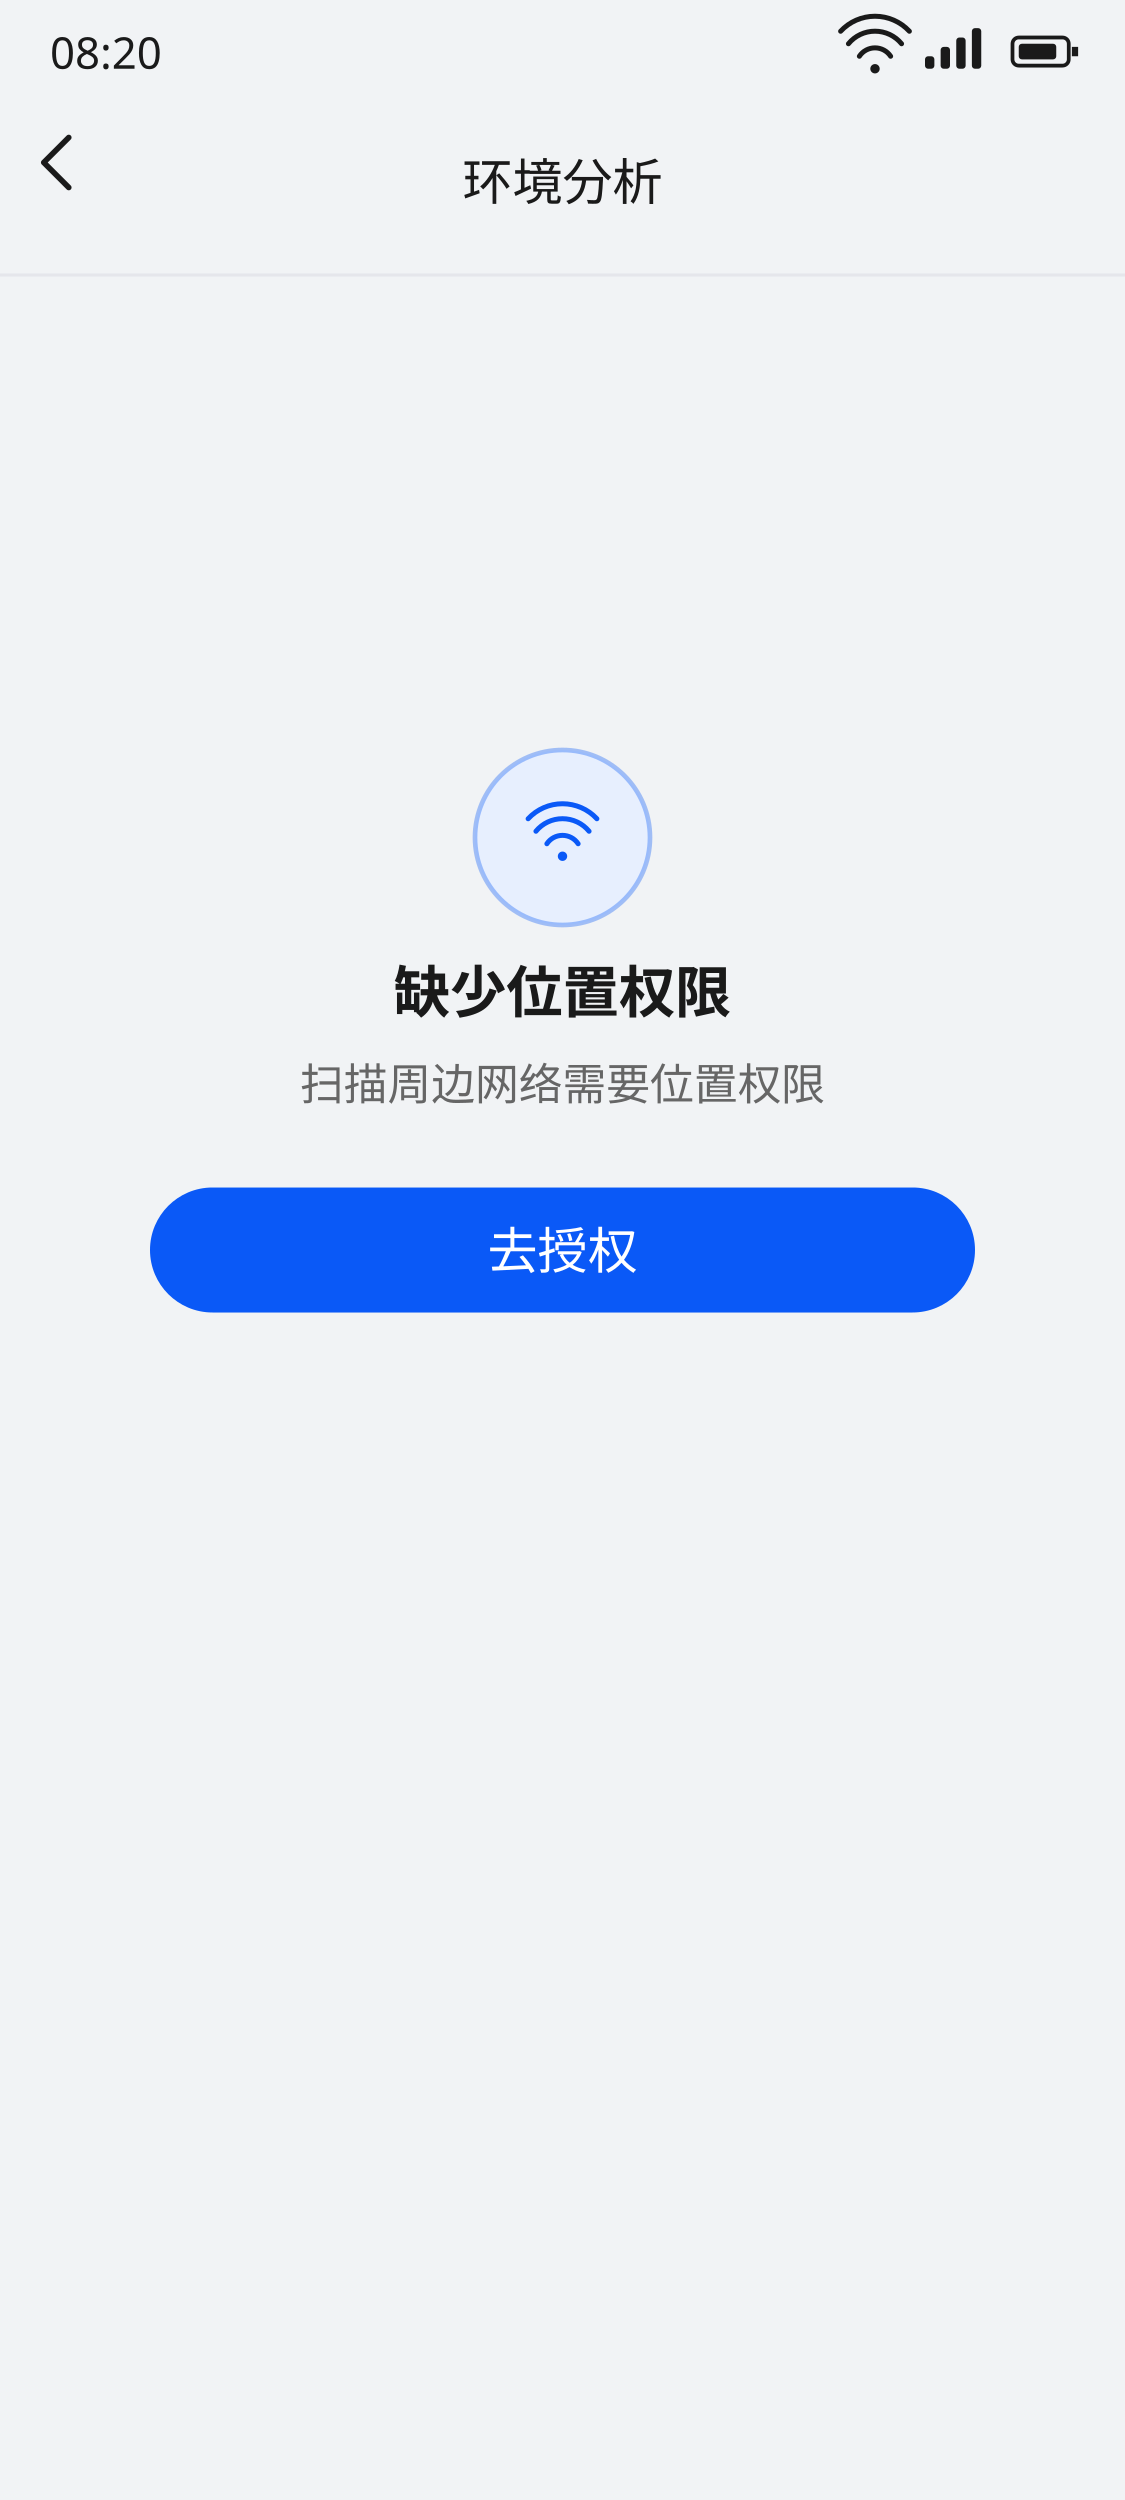
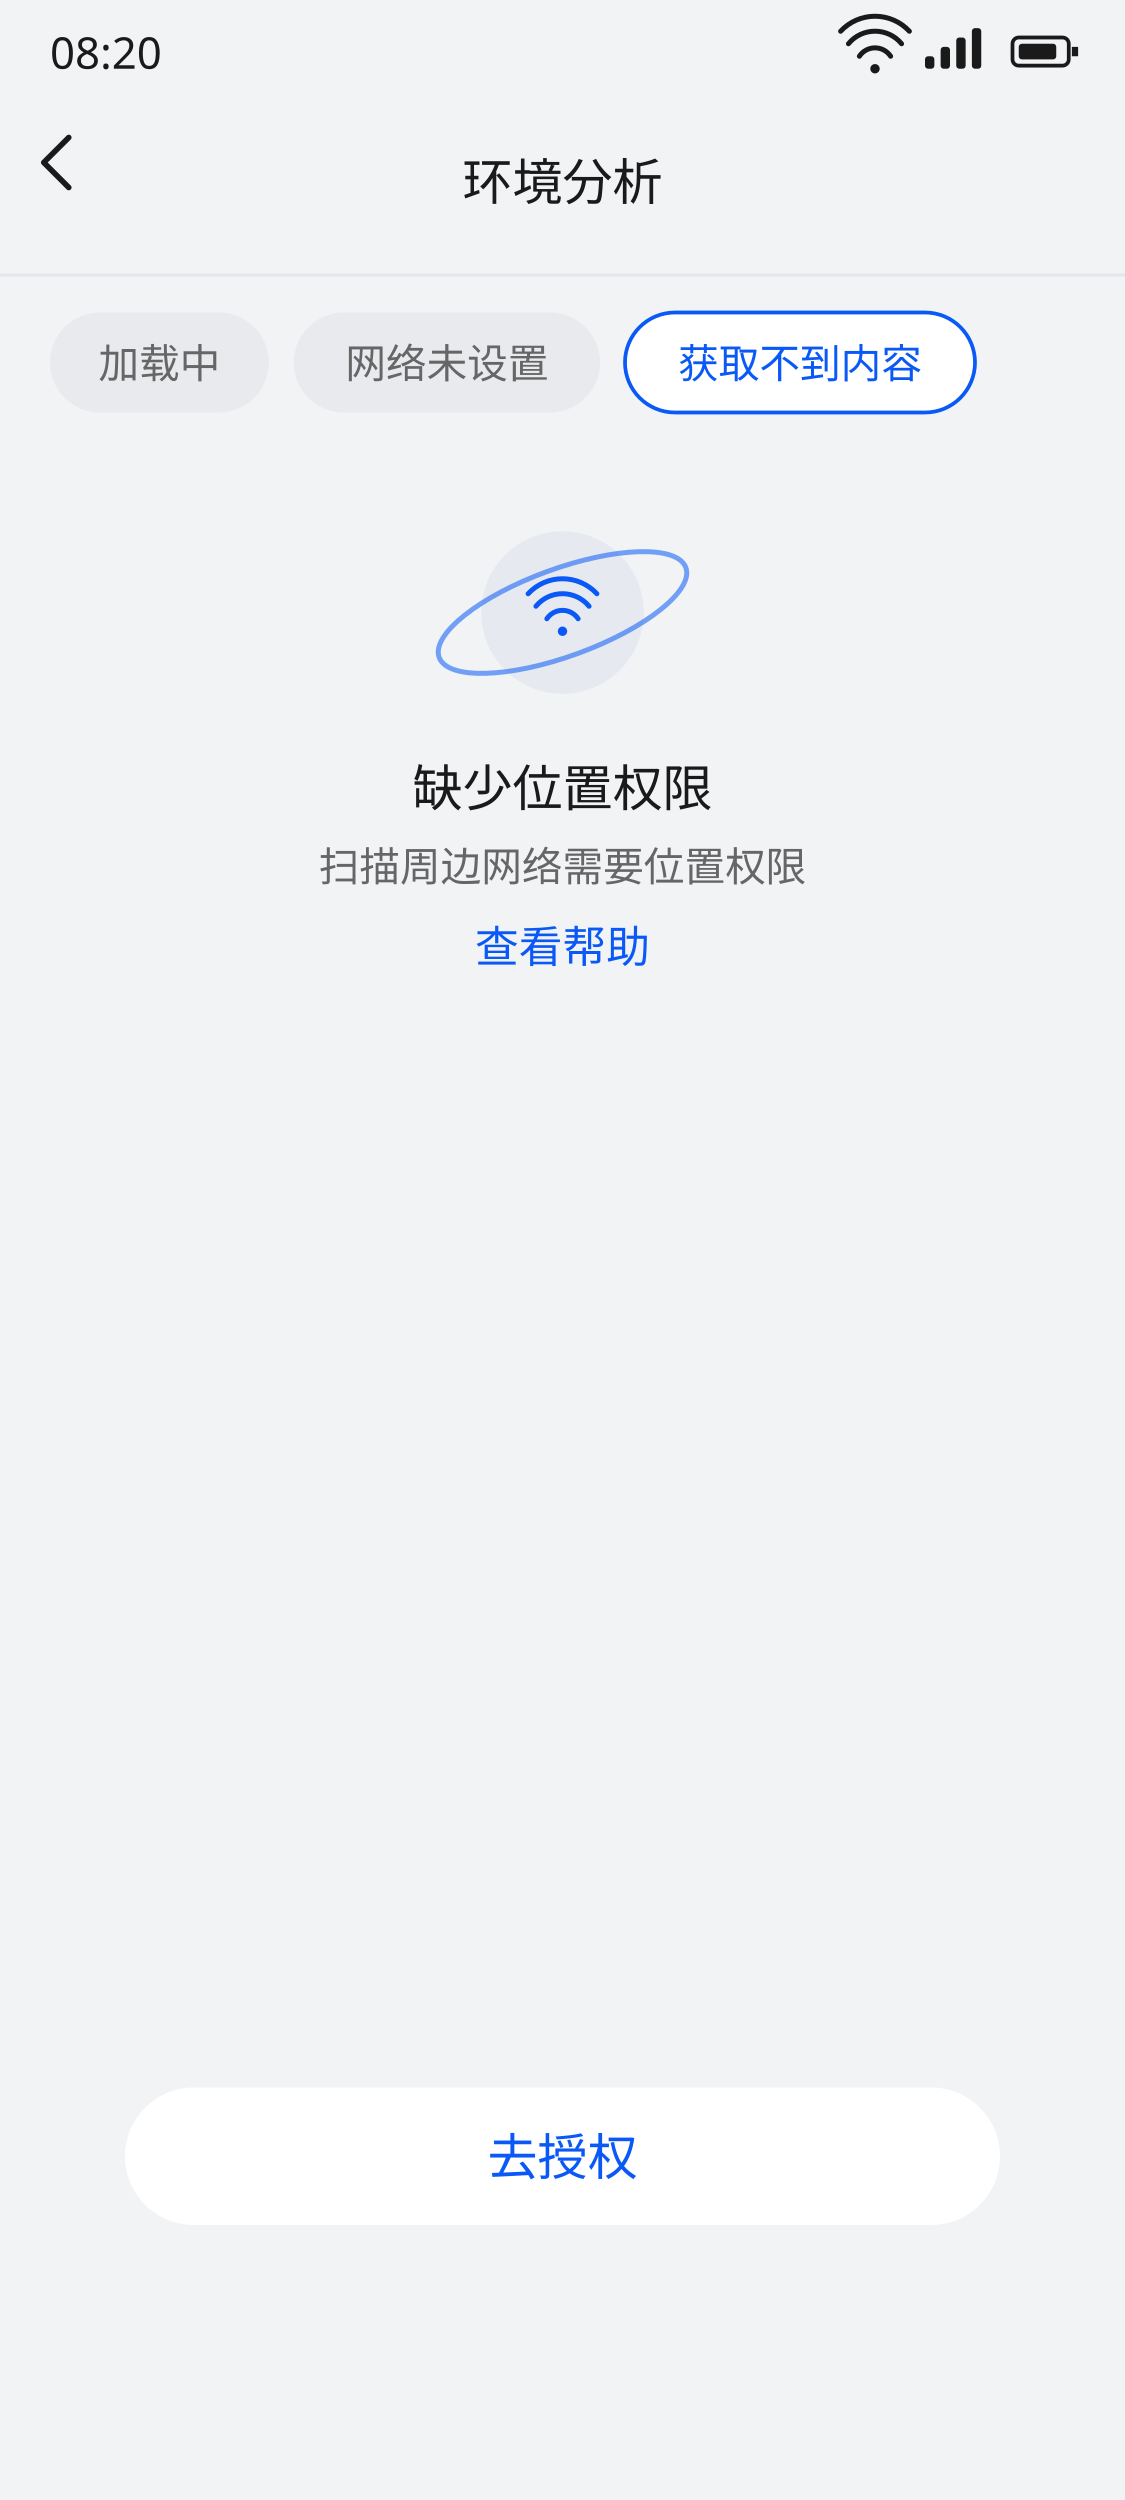
<svg xmlns="http://www.w3.org/2000/svg" width="360" height="800" viewBox="0 0 360 800">
  <rect width="360" height="800" fill="#F1F3F5" />
  <text x="16" y="22" fill="#1A1A1A" font-size="14" font-weight="500" font-family="'WenQuanYi Micro Hei', sans-serif" text-anchor="start">08:20</text>
  <circle cx="280" cy="22" r="1.5" fill="#1A1A1A" />
  <path d="M275 18 A6 6 0 0 1 285 18" fill="none" stroke="#1A1A1A" stroke-width="1.6" stroke-linecap="round" stroke-linejoin="round" />
  <path d="M271.5 14 A11 11 0 0 1 288.5 14" fill="none" stroke="#1A1A1A" stroke-width="1.6" stroke-linecap="round" stroke-linejoin="round" />
  <path d="M269 10 A15 15 0 0 1 291 10" fill="none" stroke="#1A1A1A" stroke-width="1.6" stroke-linecap="round" stroke-linejoin="round" />
  <rect x="296" y="18" width="3" height="4" rx="1" fill="#1A1A1A" />
  <rect x="301" y="15" width="3" height="7" rx="1" fill="#1A1A1A" />
  <rect x="306" y="12" width="3" height="10" rx="1" fill="#1A1A1A" />
  <rect x="311" y="9" width="3" height="13" rx="1" fill="#1A1A1A" />
  <rect x="324" y="12" width="18" height="9" rx="2" fill="none" stroke="#1A1A1A" stroke-width="1.2" />
  <rect x="343" y="15" width="2" height="3" rx="0" fill="#1A1A1A" />
  <rect x="326" y="14" width="12" height="5" rx="1" fill="#1A1A1A" />
  <path d="M22 44 L14 52 L22 60" fill="none" stroke="#1A1A1A" stroke-width="1.8" stroke-linecap="round" stroke-linejoin="round" />
  <text x="180.0" y="64" fill="#1A1A1A" font-size="16" font-weight="500" font-family="'WenQuanYi Micro Hei', sans-serif" text-anchor="middle">环境分析</text>
  <line x1="0" y1="88" x2="360" y2="88" stroke="#E5E6EB" stroke-width="1" />
-   <circle cx="180.0" cy="268" r="28" fill="#E7EFFE" />
-   <circle cx="180.0" cy="268" r="28" fill="none" stroke="#0A59F7" stroke-width="1.5" opacity="0.35" />
-   <circle cx="180.0" cy="274" r="1.5" fill="#0A59F7" />
-   <path d="M175.0 270 A6 6 0 0 1 185.0 270" fill="none" stroke="#0A59F7" stroke-width="1.6" stroke-linecap="round" stroke-linejoin="round" />
-   <path d="M171.5 266 A11 11 0 0 1 188.5 266" fill="none" stroke="#0A59F7" stroke-width="1.6" stroke-linecap="round" stroke-linejoin="round" />
-   <path d="M169.0 262 A15 15 0 0 1 191.0 262" fill="none" stroke="#0A59F7" stroke-width="1.6" stroke-linecap="round" stroke-linejoin="round" />
-   <text x="180.0" y="324" fill="#1A1A1A" font-size="18" font-weight="700" font-family="'WenQuanYi Micro Hei', sans-serif" text-anchor="middle">缺少位置权限</text>
-   <text x="180.0" y="352" fill="#666666" font-size="14" font-weight="400" font-family="'WenQuanYi Micro Hei', sans-serif" text-anchor="middle">扫描周边网络需要位置权限</text>
-   <rect x="48" y="380" width="264" height="40" rx="20" fill="#0A59F7" />
-   <text x="180.0" y="406" fill="#FFFFFF" font-size="16" font-weight="500" font-family="'WenQuanYi Micro Hei', sans-serif" text-anchor="middle">去授权</text>
+   <rect x="16" y="100" width="70" height="32" rx="16" fill="#E8EAEE" />
+   <text x="51.0" y="121" fill="#666666" font-size="13" font-weight="400" font-family="'WenQuanYi Micro Hei', sans-serif" text-anchor="middle">加载中</text>
+   <rect x="94" y="100" width="98" height="32" rx="16" fill="#E8EAEE" />
+   <text x="143.0" y="121" fill="#666666" font-size="13" font-weight="400" font-family="'WenQuanYi Micro Hei', sans-serif" text-anchor="middle">网络未设置</text>
+   <rect x="200" y="100" width="112" height="32" rx="16" fill="#FFFFFF" stroke="#0A59F7" stroke-width="1.2" />
+   <text x="256.0" y="121" fill="#0A59F7" font-size="13" font-weight="500" font-family="'WenQuanYi Micro Hei', sans-serif" text-anchor="middle">获取不到内容</text>
+   <circle cx="180.0" cy="196" r="26" fill="#E6EAF0" />
+   <ellipse cx="180.0" cy="196" rx="42" ry="14" fill="none" stroke="#0A59F7" stroke-width="1.6" opacity="0.55" transform="rotate(-20 180.0 196)" />
+   <circle cx="180.0" cy="202" r="1.5" fill="#0A59F7" />
+   <path d="M175.0 198 A6 6 0 0 1 185.0 198" fill="none" stroke="#0A59F7" stroke-width="1.6" stroke-linecap="round" stroke-linejoin="round" />
+   <path d="M171.5 194 A11 11 0 0 1 188.5 194" fill="none" stroke="#0A59F7" stroke-width="1.6" stroke-linecap="round" stroke-linejoin="round" />
+   <path d="M169.0 190 A15 15 0 0 1 191.0 190" fill="none" stroke="#0A59F7" stroke-width="1.6" stroke-linecap="round" stroke-linejoin="round" />
+   <text x="180.0" y="258" fill="#1A1A1A" font-size="16" font-weight="500" font-family="'WenQuanYi Micro Hei', sans-serif" text-anchor="middle">缺少位置权限</text>
+   <text x="180.0" y="282" fill="#666666" font-size="13" font-weight="400" font-family="'WenQuanYi Micro Hei', sans-serif" text-anchor="middle">扫描周边网络需要位置权限</text>
+   <text x="180.0" y="308" fill="#0A59F7" font-size="14" font-weight="500" font-family="'WenQuanYi Micro Hei', sans-serif" text-anchor="middle">查看帮助</text>
+   <rect x="40" y="668" width="280" height="44" rx="22" fill="#FFFFFF" />
+   <text x="180.0" y="696" fill="#0A59F7" font-size="16" font-weight="500" font-family="'WenQuanYi Micro Hei', sans-serif" text-anchor="middle">去授权</text>
</svg>
